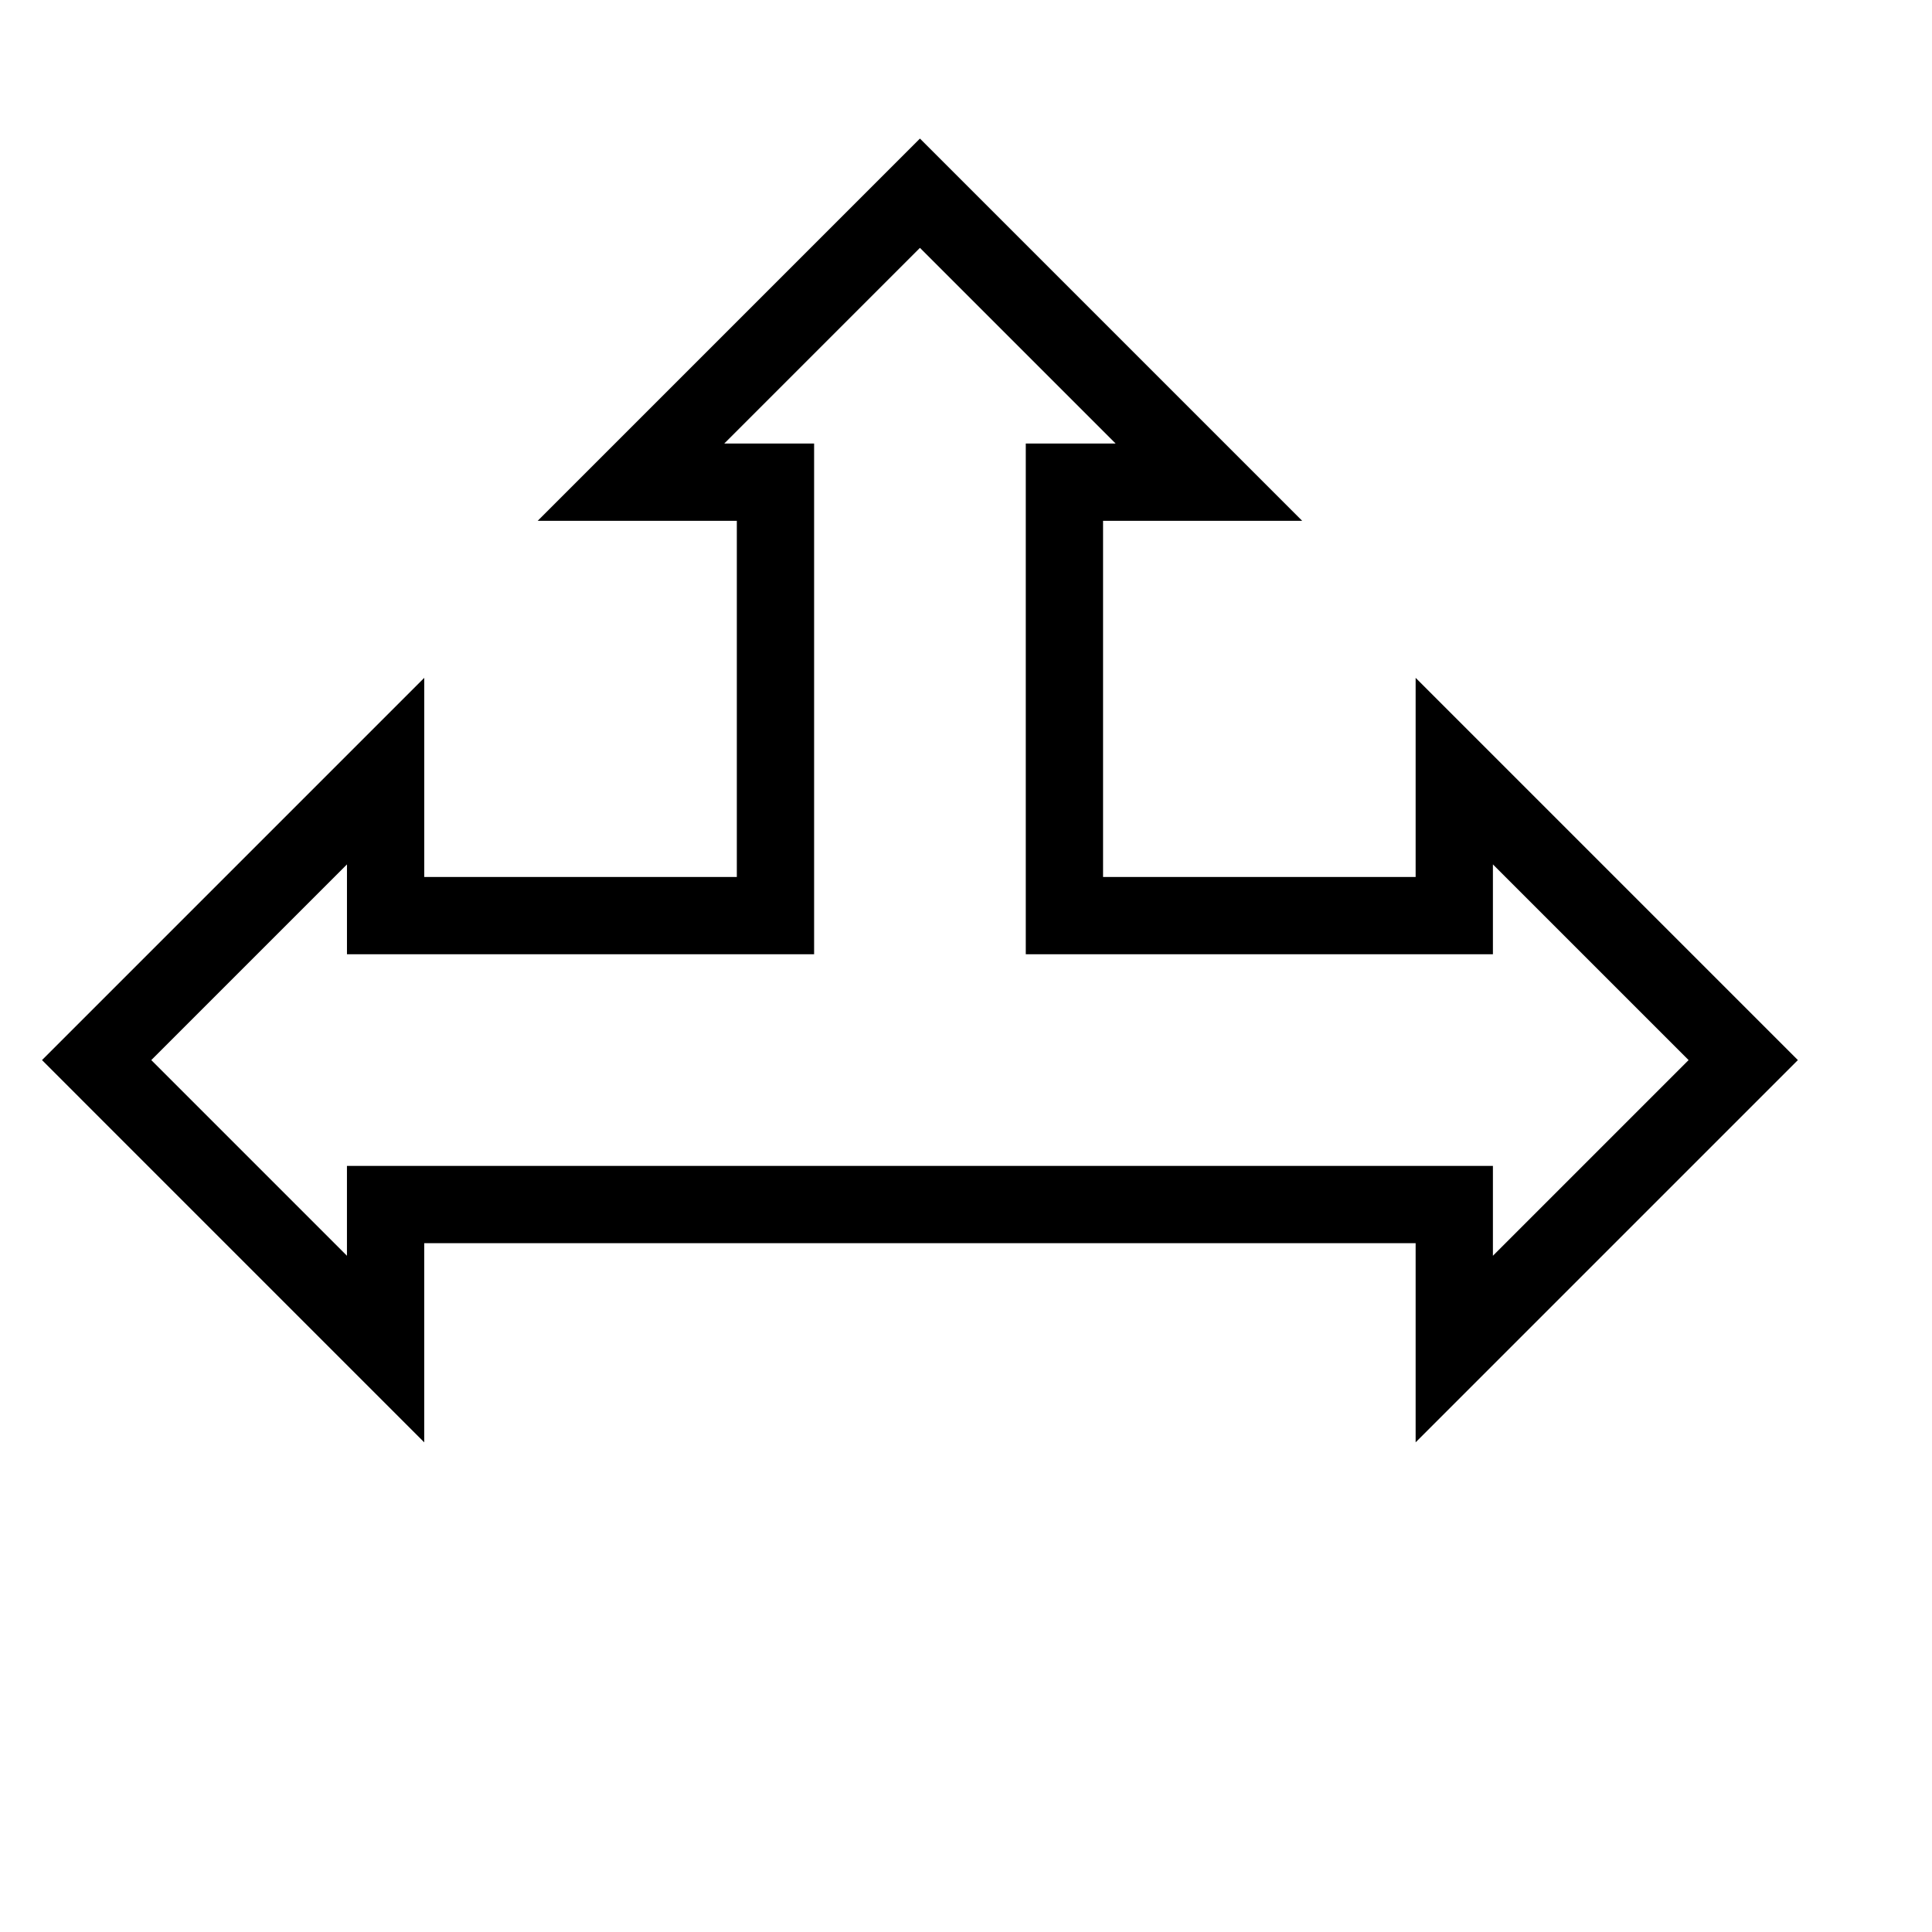
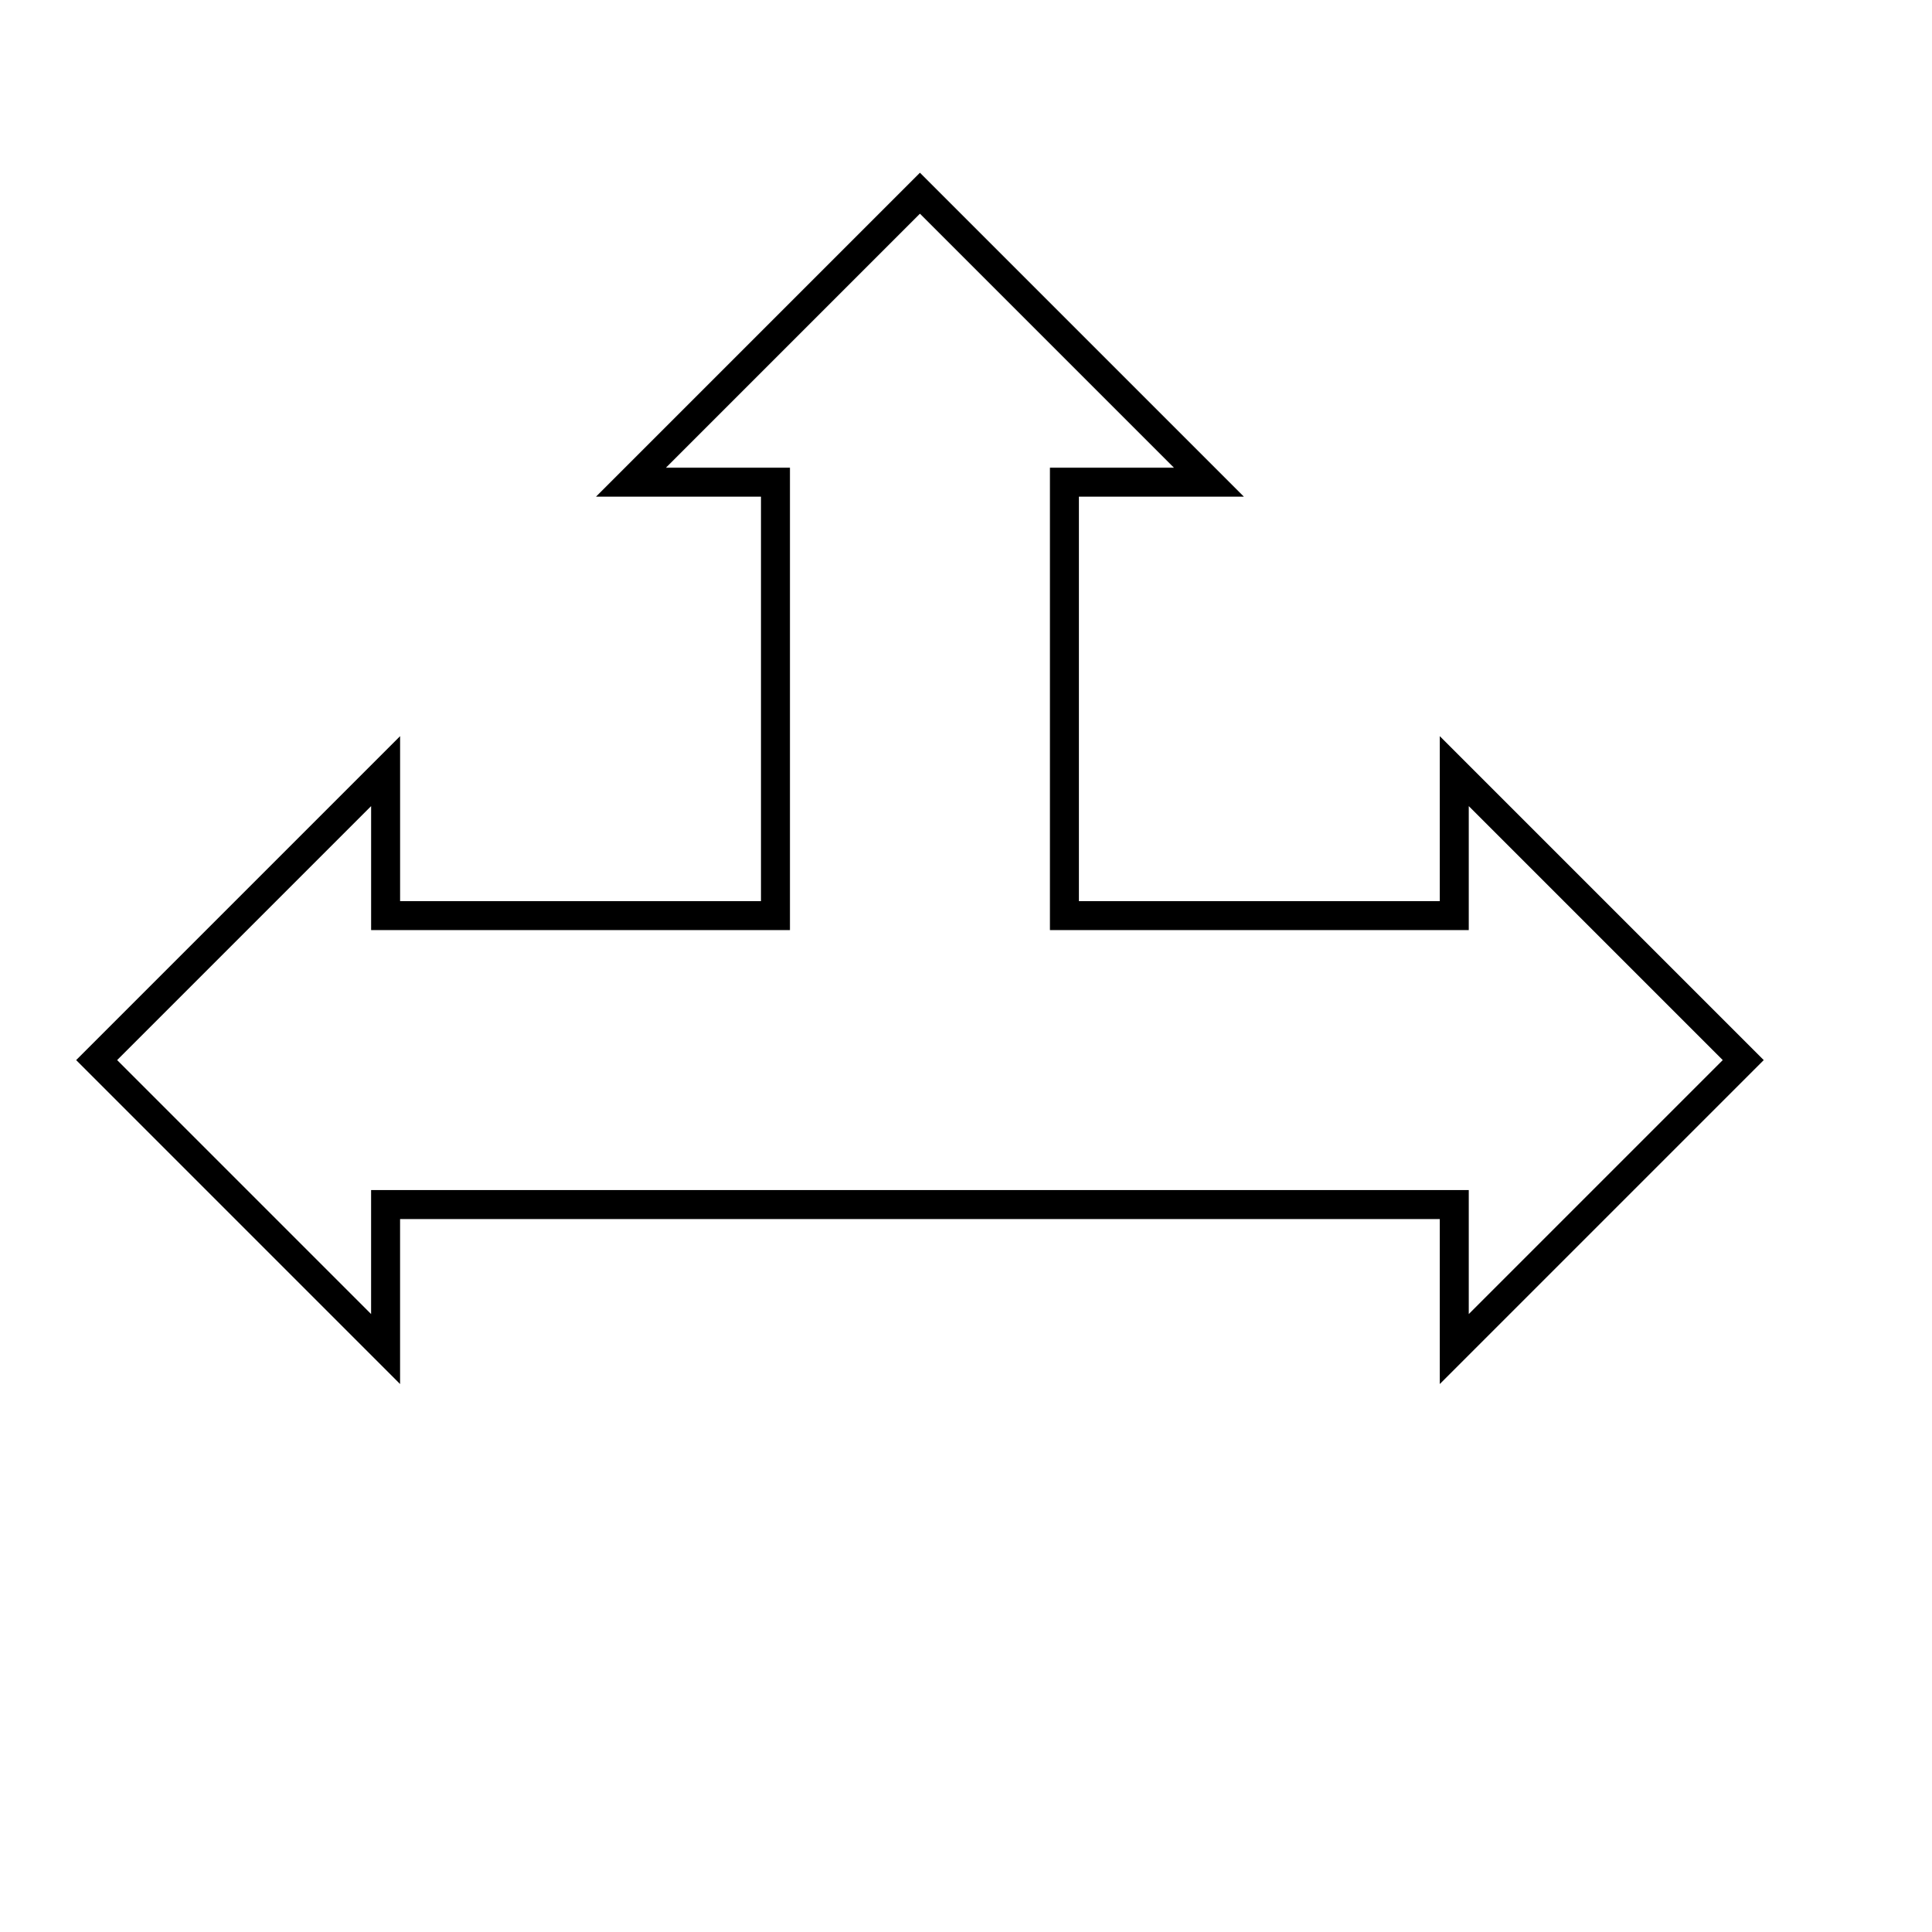
<svg xmlns="http://www.w3.org/2000/svg" version="1.1" viewBox="-10 -20 200 200" fill="none" stroke="none" stroke-linecap="square" stroke-miterlimit="10">
-   <path stroke="#000000" stroke-width="8" stroke-linecap="butt" d="m0.005 89.74l29.913 -29.913l0 14.957l40.358 0l0 -44.87l-14.957 0l29.913 -29.913l29.913 29.913l-14.957 0l0 44.87l40.358 0l0 -14.957l29.913 29.913l-29.913 29.913l0 -14.957l-110.63 0l0 14.957z" fill-rule="evenodd" />
+   <path stroke="#000000" stroke-width="3" stroke-linecap="butt" d="m0.005 89.74l29.913 -29.913l0 14.957l40.358 0l0 -44.87l-14.957 0l29.913 -29.913l29.913 29.913l-14.957 0l0 44.87l40.358 0l0 -14.957l29.913 29.913l-29.913 29.913l0 -14.957l-110.63 0l0 14.957z" fill-rule="evenodd" />
</svg>
